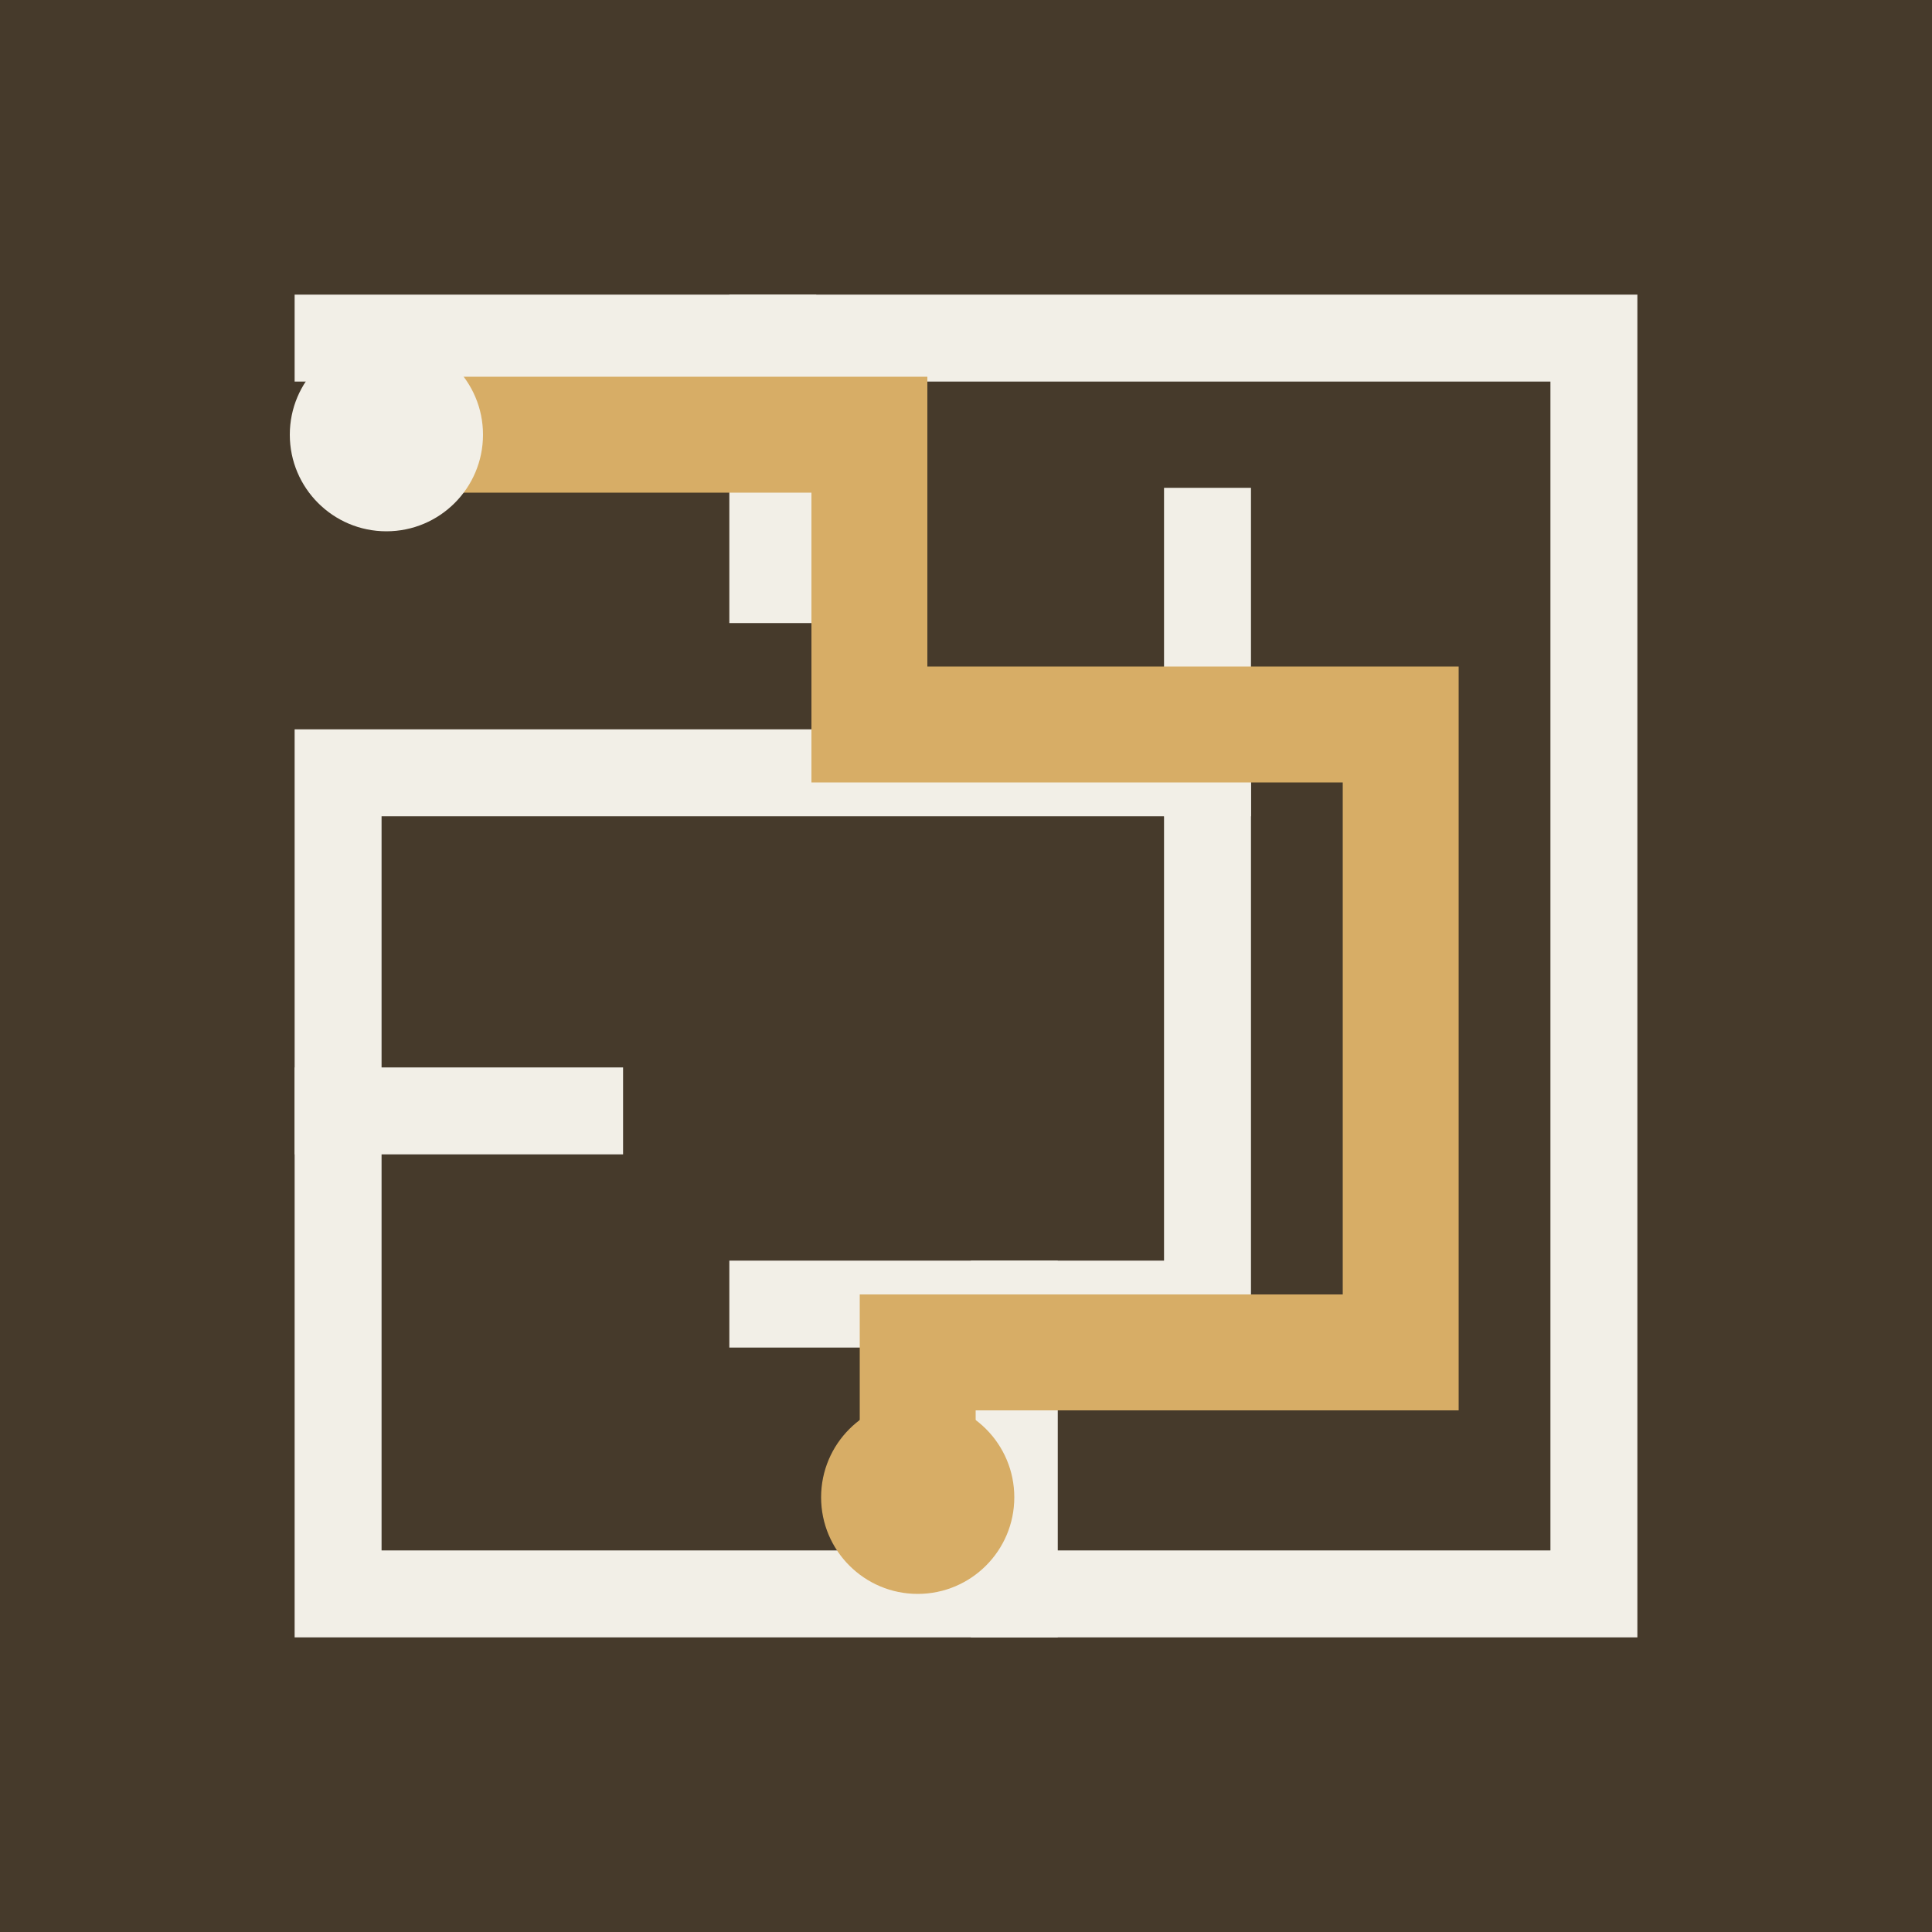
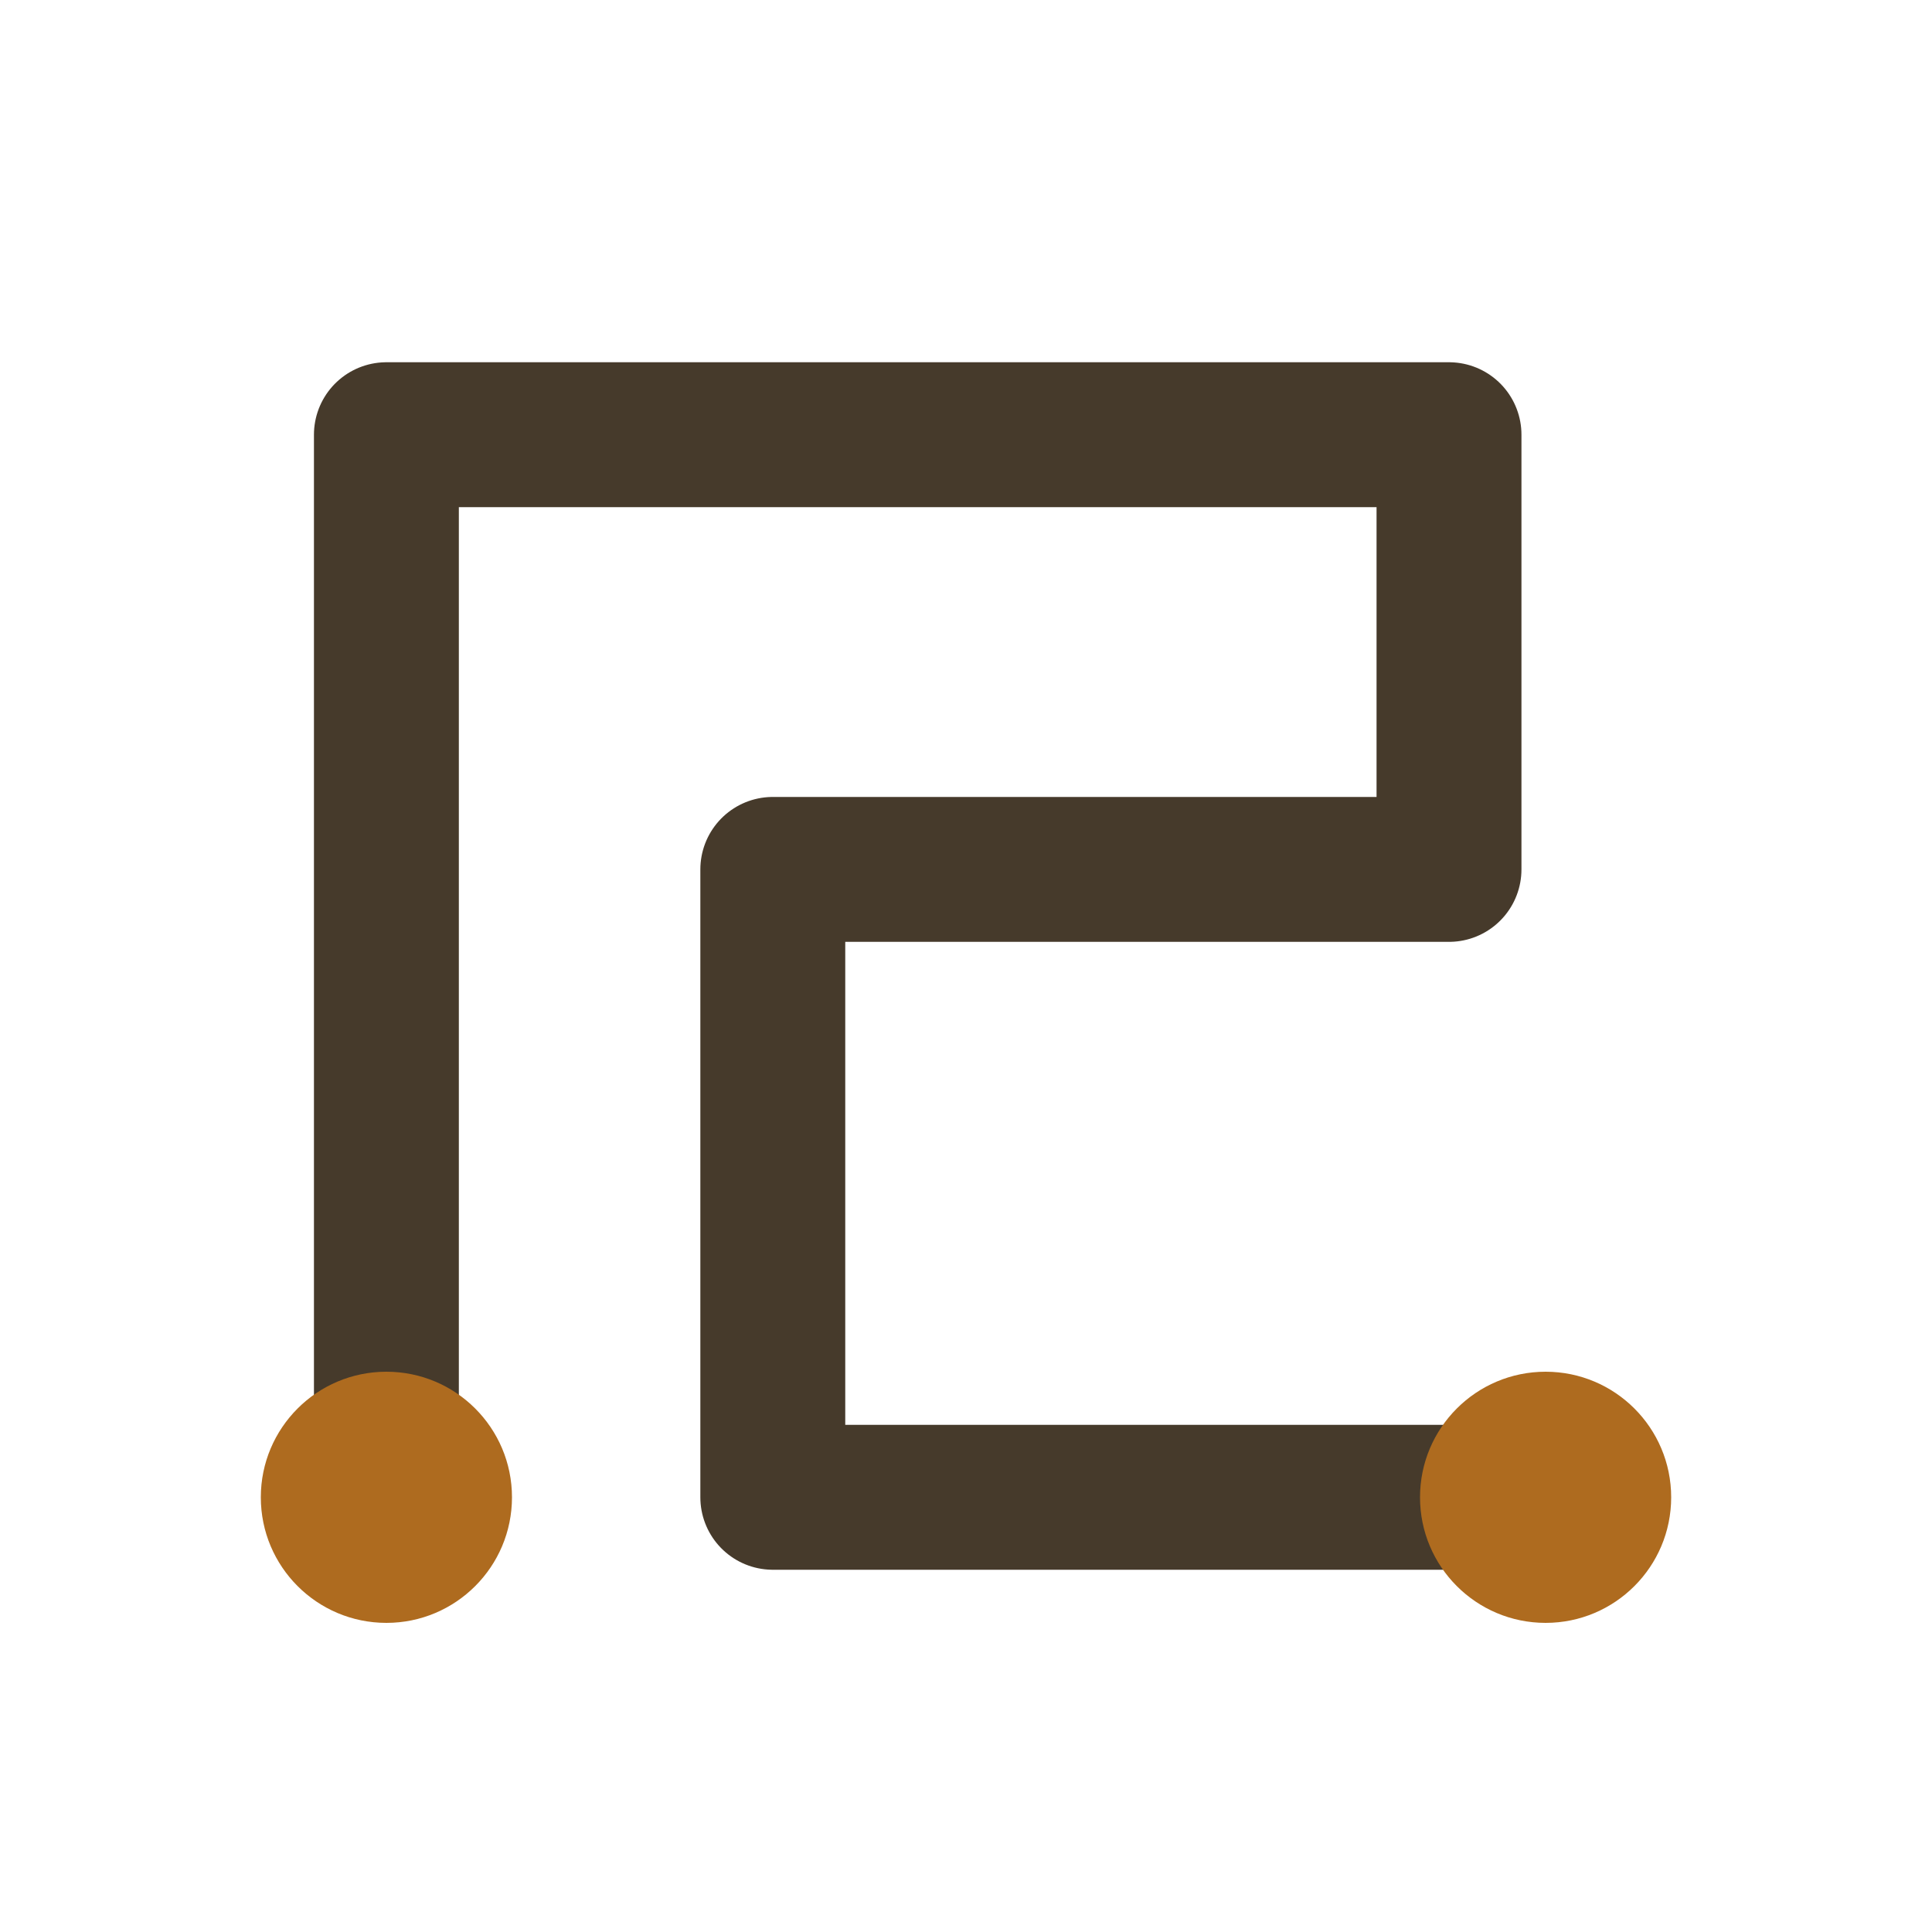
<svg xmlns="http://www.w3.org/2000/svg" viewBox="0 0 40 40" fill="none">
-   <rect width="40" height="40" fill="#463a2b" />
-   <g stroke="#f2efe7" stroke-width="1.8" stroke-linecap="square" stroke-linejoin="miter">
-     <path d="M7 7h26v26H7V16h18v11H16" />
-     <path d="M16 7v5M25 16v-5M7 23h5M21 27v6" />
-   </g>
-   <path d="M8 9h10v6h11v13H19v3" stroke="#d7ad66" stroke-width="2.4" stroke-linecap="square" stroke-linejoin="miter" />
-   <circle cx="8" cy="9" r="2" fill="#f2efe7" />
-   <circle cx="19" cy="31" r="2" fill="#d7ad66" />
+   <path d="M8 31V9h22v9H16v13h16" stroke="#463a2b" stroke-width="3" stroke-linecap="round" stroke-linejoin="round" />
+   <circle cx="8" cy="31" r="2.6" fill="#ae6b1f" />
+   <circle cx="32" cy="31" r="2.6" fill="#ae6b1f" />
</svg>
